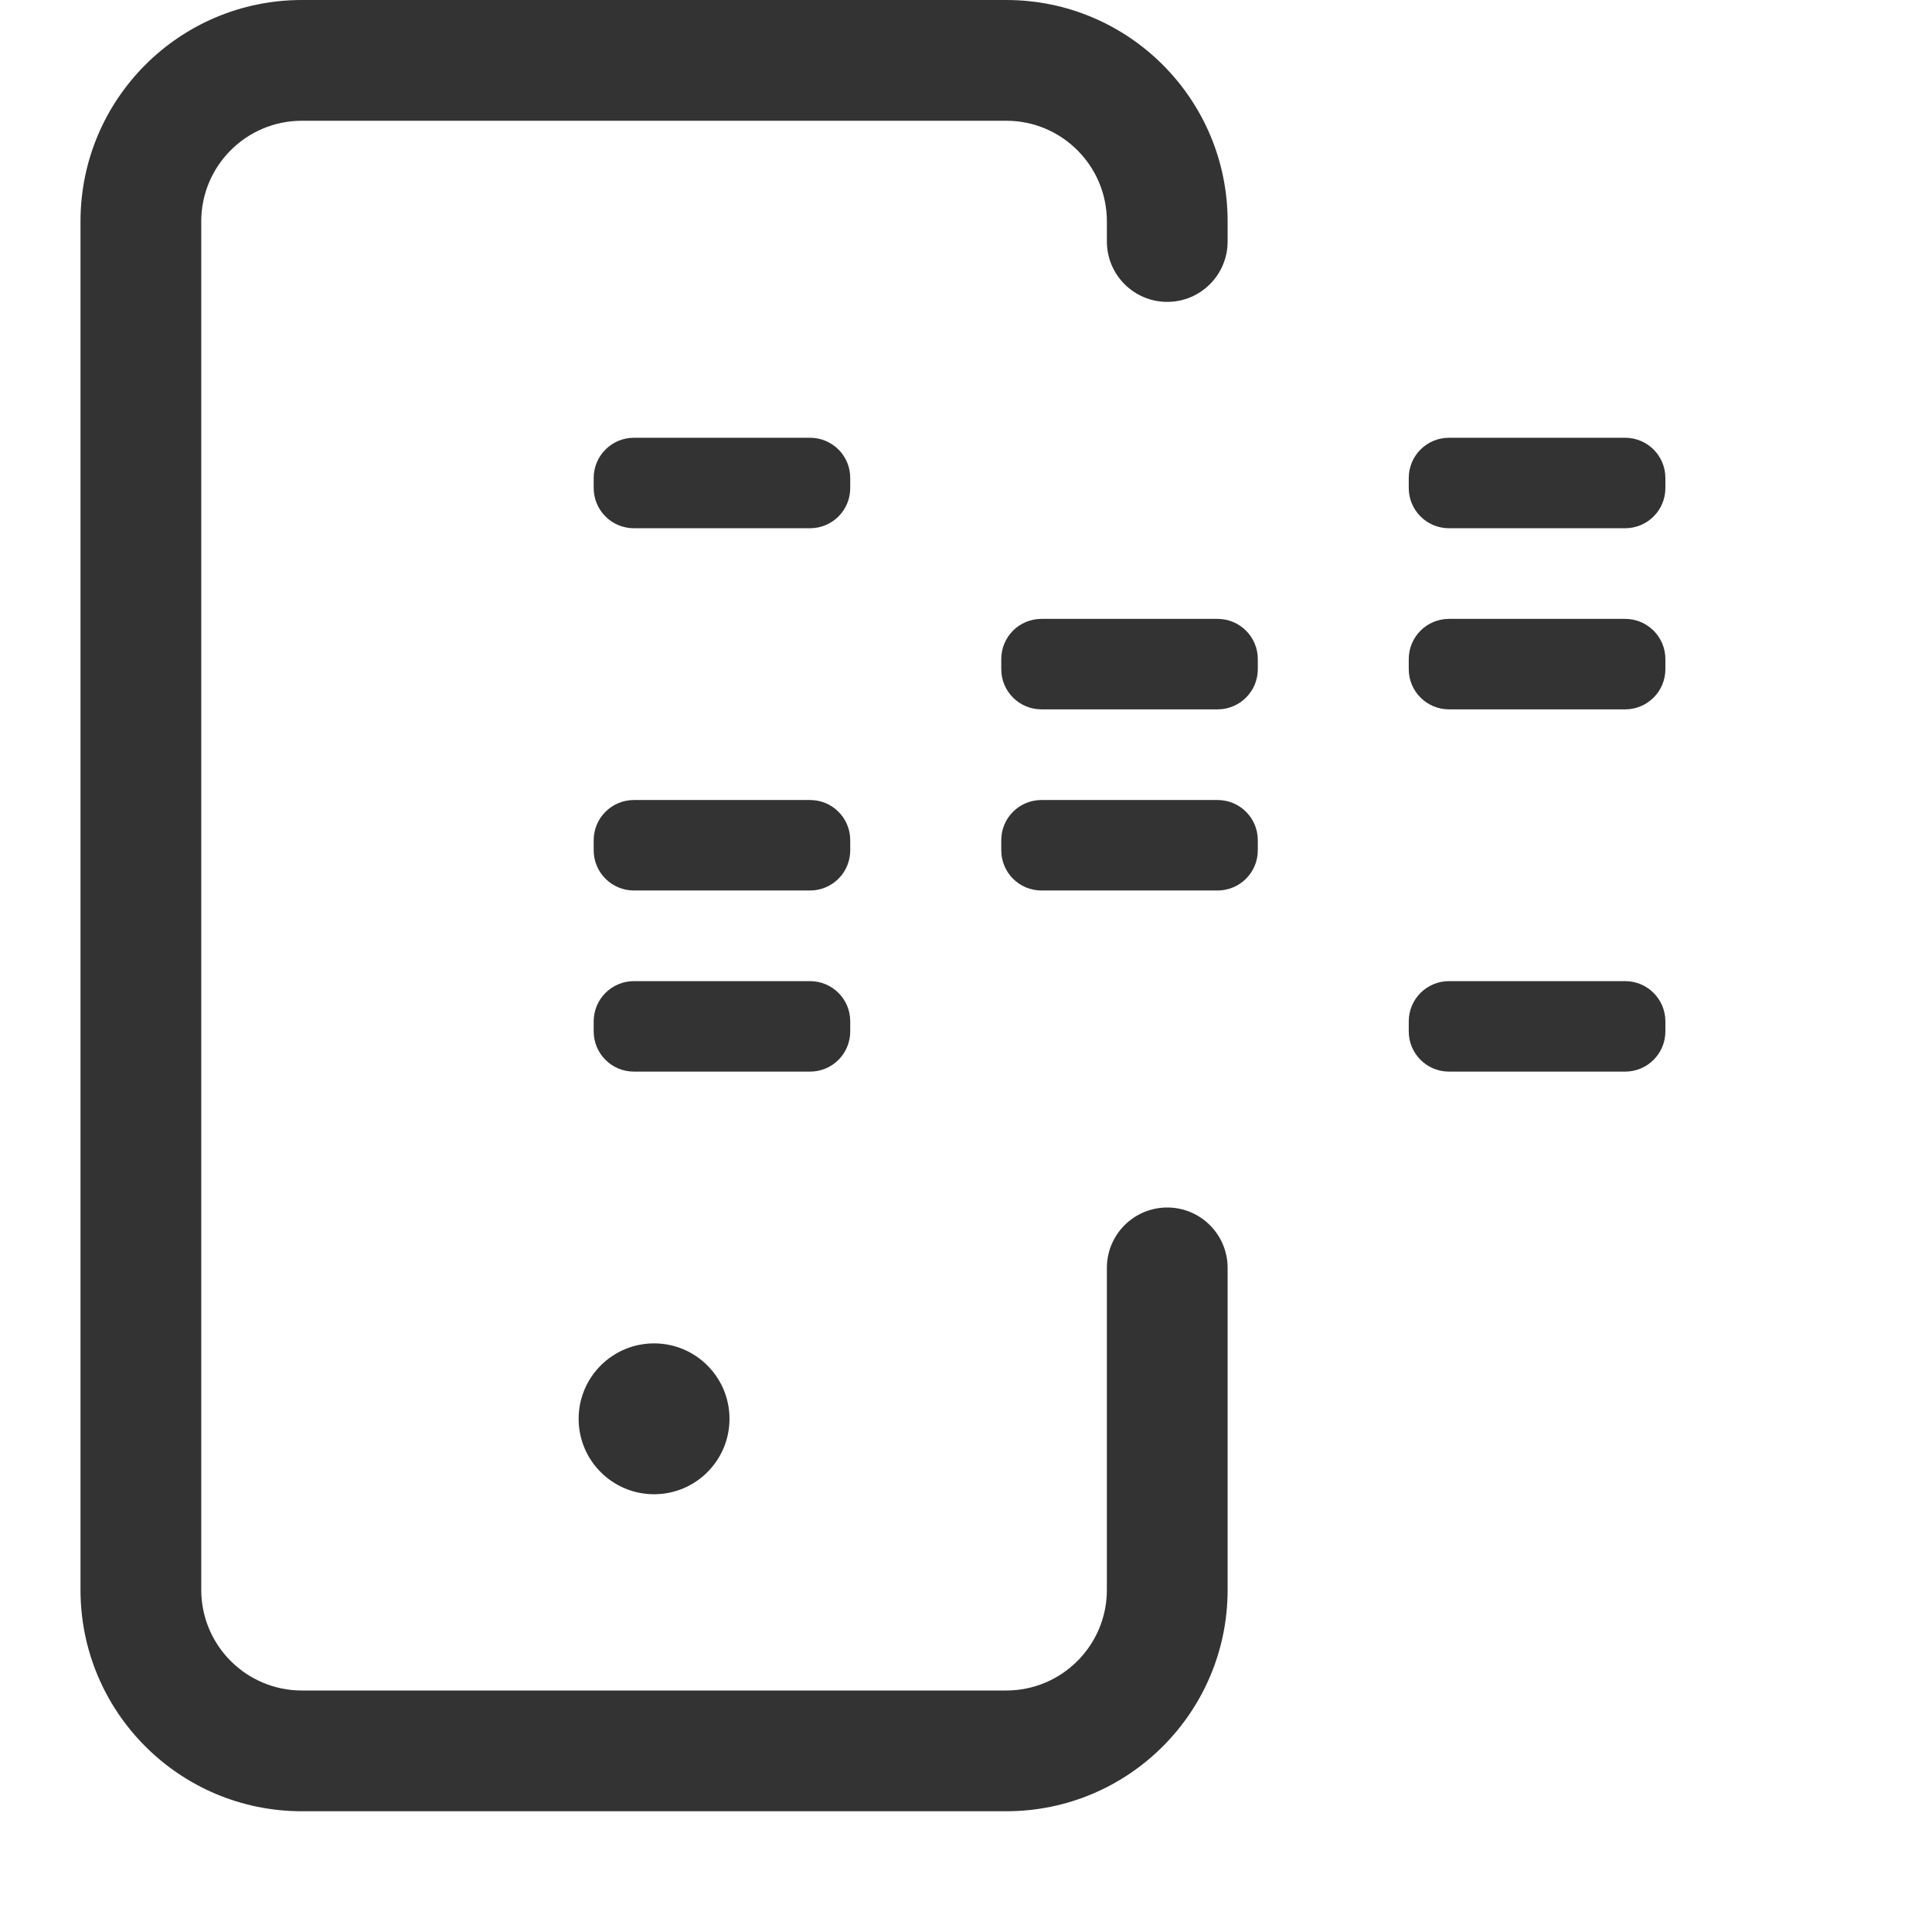
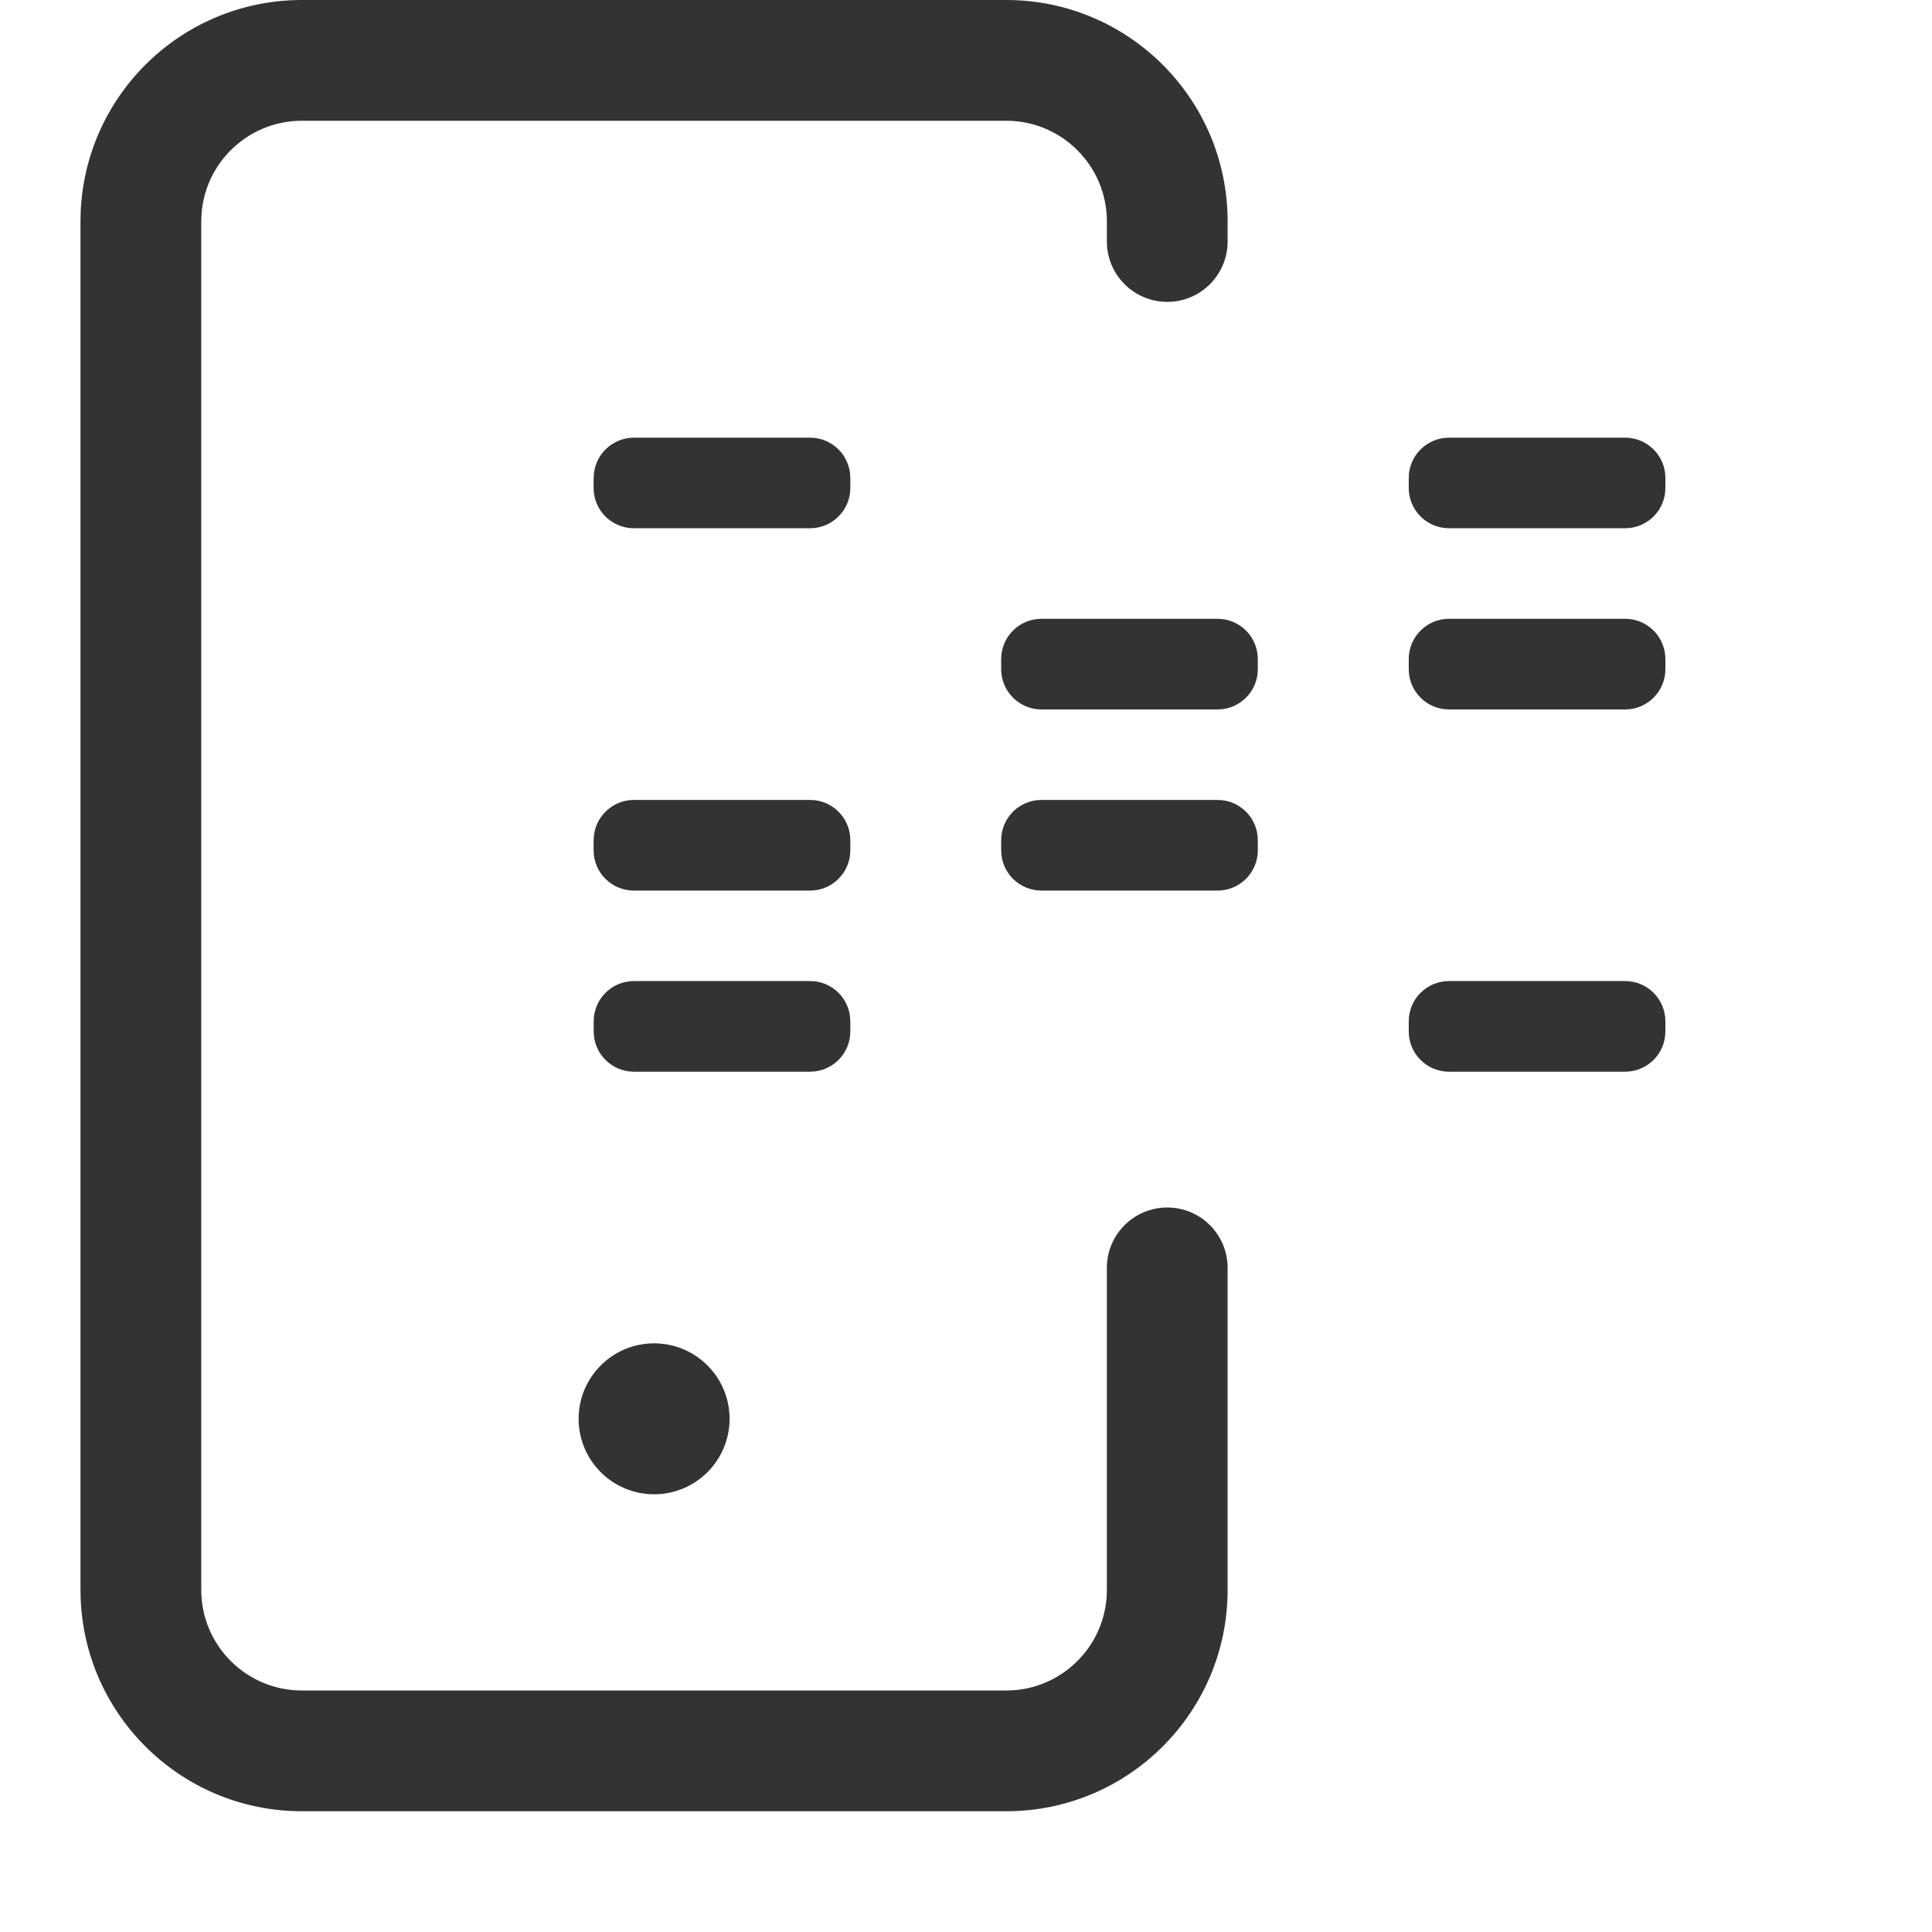
<svg xmlns="http://www.w3.org/2000/svg" width="24" height="24" viewBox="0 0 24 24" fill="none">
-   <path fill-rule="evenodd" clip-rule="evenodd" d="M1 2.75C1 1.231 2.231 0 3.75 0H12.5C14.019 0 15.25 1.231 15.25 2.75V3C15.25 3.414 14.914 3.75 14.5 3.75C14.086 3.75 13.75 3.414 13.75 3V2.75C13.75 2.06 13.19 1.5 12.5 1.5H3.75C3.06 1.5 2.5 2.06 2.5 2.75V19.75C2.5 20.44 3.06 21 3.75 21H12.5C13.19 21 13.75 20.44 13.75 19.75V15.75C13.75 15.336 14.086 15 14.5 15C14.914 15 15.25 15.336 15.25 15.75V19.75C15.25 21.269 14.019 22.5 12.5 22.5H3.75C2.231 22.5 1 21.269 1 19.75V2.75ZM9.062 17.625C9.062 18.143 8.642 18.562 8.125 18.562C7.608 18.562 7.188 18.143 7.188 17.625C7.188 17.107 7.608 16.688 8.125 16.688C8.642 16.688 9.062 17.107 9.062 17.625ZM7.375 5.938C7.375 5.661 7.599 5.438 7.875 5.438H10.062C10.339 5.438 10.562 5.661 10.562 5.938V6.062C10.562 6.339 10.339 6.562 10.062 6.562H7.875C7.599 6.562 7.375 6.339 7.375 6.062V5.938ZM17.5 5.938C17.5 5.661 17.724 5.438 18 5.438H20.188C20.464 5.438 20.688 5.661 20.688 5.938V6.062C20.688 6.339 20.464 6.562 20.188 6.562H18C17.724 6.562 17.5 6.339 17.5 6.062V5.938ZM18 7.688C17.724 7.688 17.5 7.911 17.5 8.188V8.312C17.5 8.589 17.724 8.812 18 8.812H20.188C20.464 8.812 20.688 8.589 20.688 8.312V8.188C20.688 7.911 20.464 7.688 20.188 7.688H18ZM12.438 8.188C12.438 7.911 12.661 7.688 12.938 7.688H15.125C15.401 7.688 15.625 7.911 15.625 8.188V8.312C15.625 8.589 15.401 8.812 15.125 8.812H12.938C12.661 8.812 12.438 8.589 12.438 8.312V8.188ZM12.938 9.938C12.661 9.938 12.438 10.161 12.438 10.438V10.562C12.438 10.839 12.661 11.062 12.938 11.062H15.125C15.401 11.062 15.625 10.839 15.625 10.562V10.438C15.625 10.161 15.401 9.938 15.125 9.938H12.938ZM7.375 10.438C7.375 10.161 7.599 9.938 7.875 9.938H10.062C10.339 9.938 10.562 10.161 10.562 10.438V10.562C10.562 10.839 10.339 11.062 10.062 11.062H7.875C7.599 11.062 7.375 10.839 7.375 10.562V10.438ZM7.875 12.188C7.599 12.188 7.375 12.411 7.375 12.688V12.812C7.375 13.089 7.599 13.312 7.875 13.312H10.062C10.339 13.312 10.562 13.089 10.562 12.812V12.688C10.562 12.411 10.339 12.188 10.062 12.188H7.875ZM17.5 12.688C17.5 12.411 17.724 12.188 18 12.188H20.188C20.464 12.188 20.688 12.411 20.688 12.688V12.812C20.688 13.089 20.464 13.312 20.188 13.312H18C17.724 13.312 17.5 13.089 17.5 12.812V12.688Z" fill="#333333" />
+   <path fill-rule="evenodd" clip-rule="evenodd" d="M1 2.75A2.75 2.75 0 013.75 0h8.75a2.75 2.75 0 012.75 2.75V3a.75.75 0 01-1.5 0v-.25c0-.69-.56-1.25-1.25-1.25H3.75c-.69 0-1.25.56-1.25 1.25v17c0 .69.56 1.25 1.25 1.25h8.75c.69 0 1.25-.56 1.25-1.25v-4a.75.75 0 011.5 0v4a2.75 2.75 0 01-2.75 2.75H3.75A2.75 2.75 0 011 19.75v-17zm8.063 14.875a.937.937 0 11-1.875 0 .937.937 0 011.875 0zM7.375 5.937a.5.5 0 01.5-.5h2.188a.5.5 0 01.5.5v.125a.5.5 0 01-.5.5H7.874a.5.5 0 01-.5-.5v-.125zm10.125 0a.5.5 0 01.5-.5h2.188a.5.5 0 01.5.5v.125a.5.5 0 01-.5.5H18a.5.5 0 01-.5-.5v-.125zm.5 1.75a.5.5 0 00-.5.5v.126a.5.5 0 00.5.5h2.188a.5.5 0 00.5-.5v-.126a.5.5 0 00-.5-.5H18zm-5.563.5a.5.5 0 01.5-.5h2.188a.5.5 0 01.5.5v.126a.5.5 0 01-.5.5h-2.188a.5.5 0 01-.5-.5v-.126zm.5 1.75a.5.5 0 00-.5.5v.126a.5.5 0 00.5.5h2.188a.5.5 0 00.5-.5v-.126a.5.5 0 00-.5-.5h-2.188zm-5.562.5a.5.5 0 01.5-.5h2.188a.5.5 0 01.5.5v.126a.5.5 0 01-.5.5H7.874a.5.5 0 01-.5-.5v-.126zm.5 1.75a.5.5 0 00-.5.5v.126a.5.5 0 00.5.5h2.188a.5.5 0 00.5-.5v-.126a.5.5 0 00-.5-.5H7.874zm9.625.5a.5.5 0 01.5-.5h2.188a.5.5 0 01.5.5v.126a.5.5 0 01-.5.5H18a.5.5 0 01-.5-.5v-.126z" fill="#333" />
</svg>
